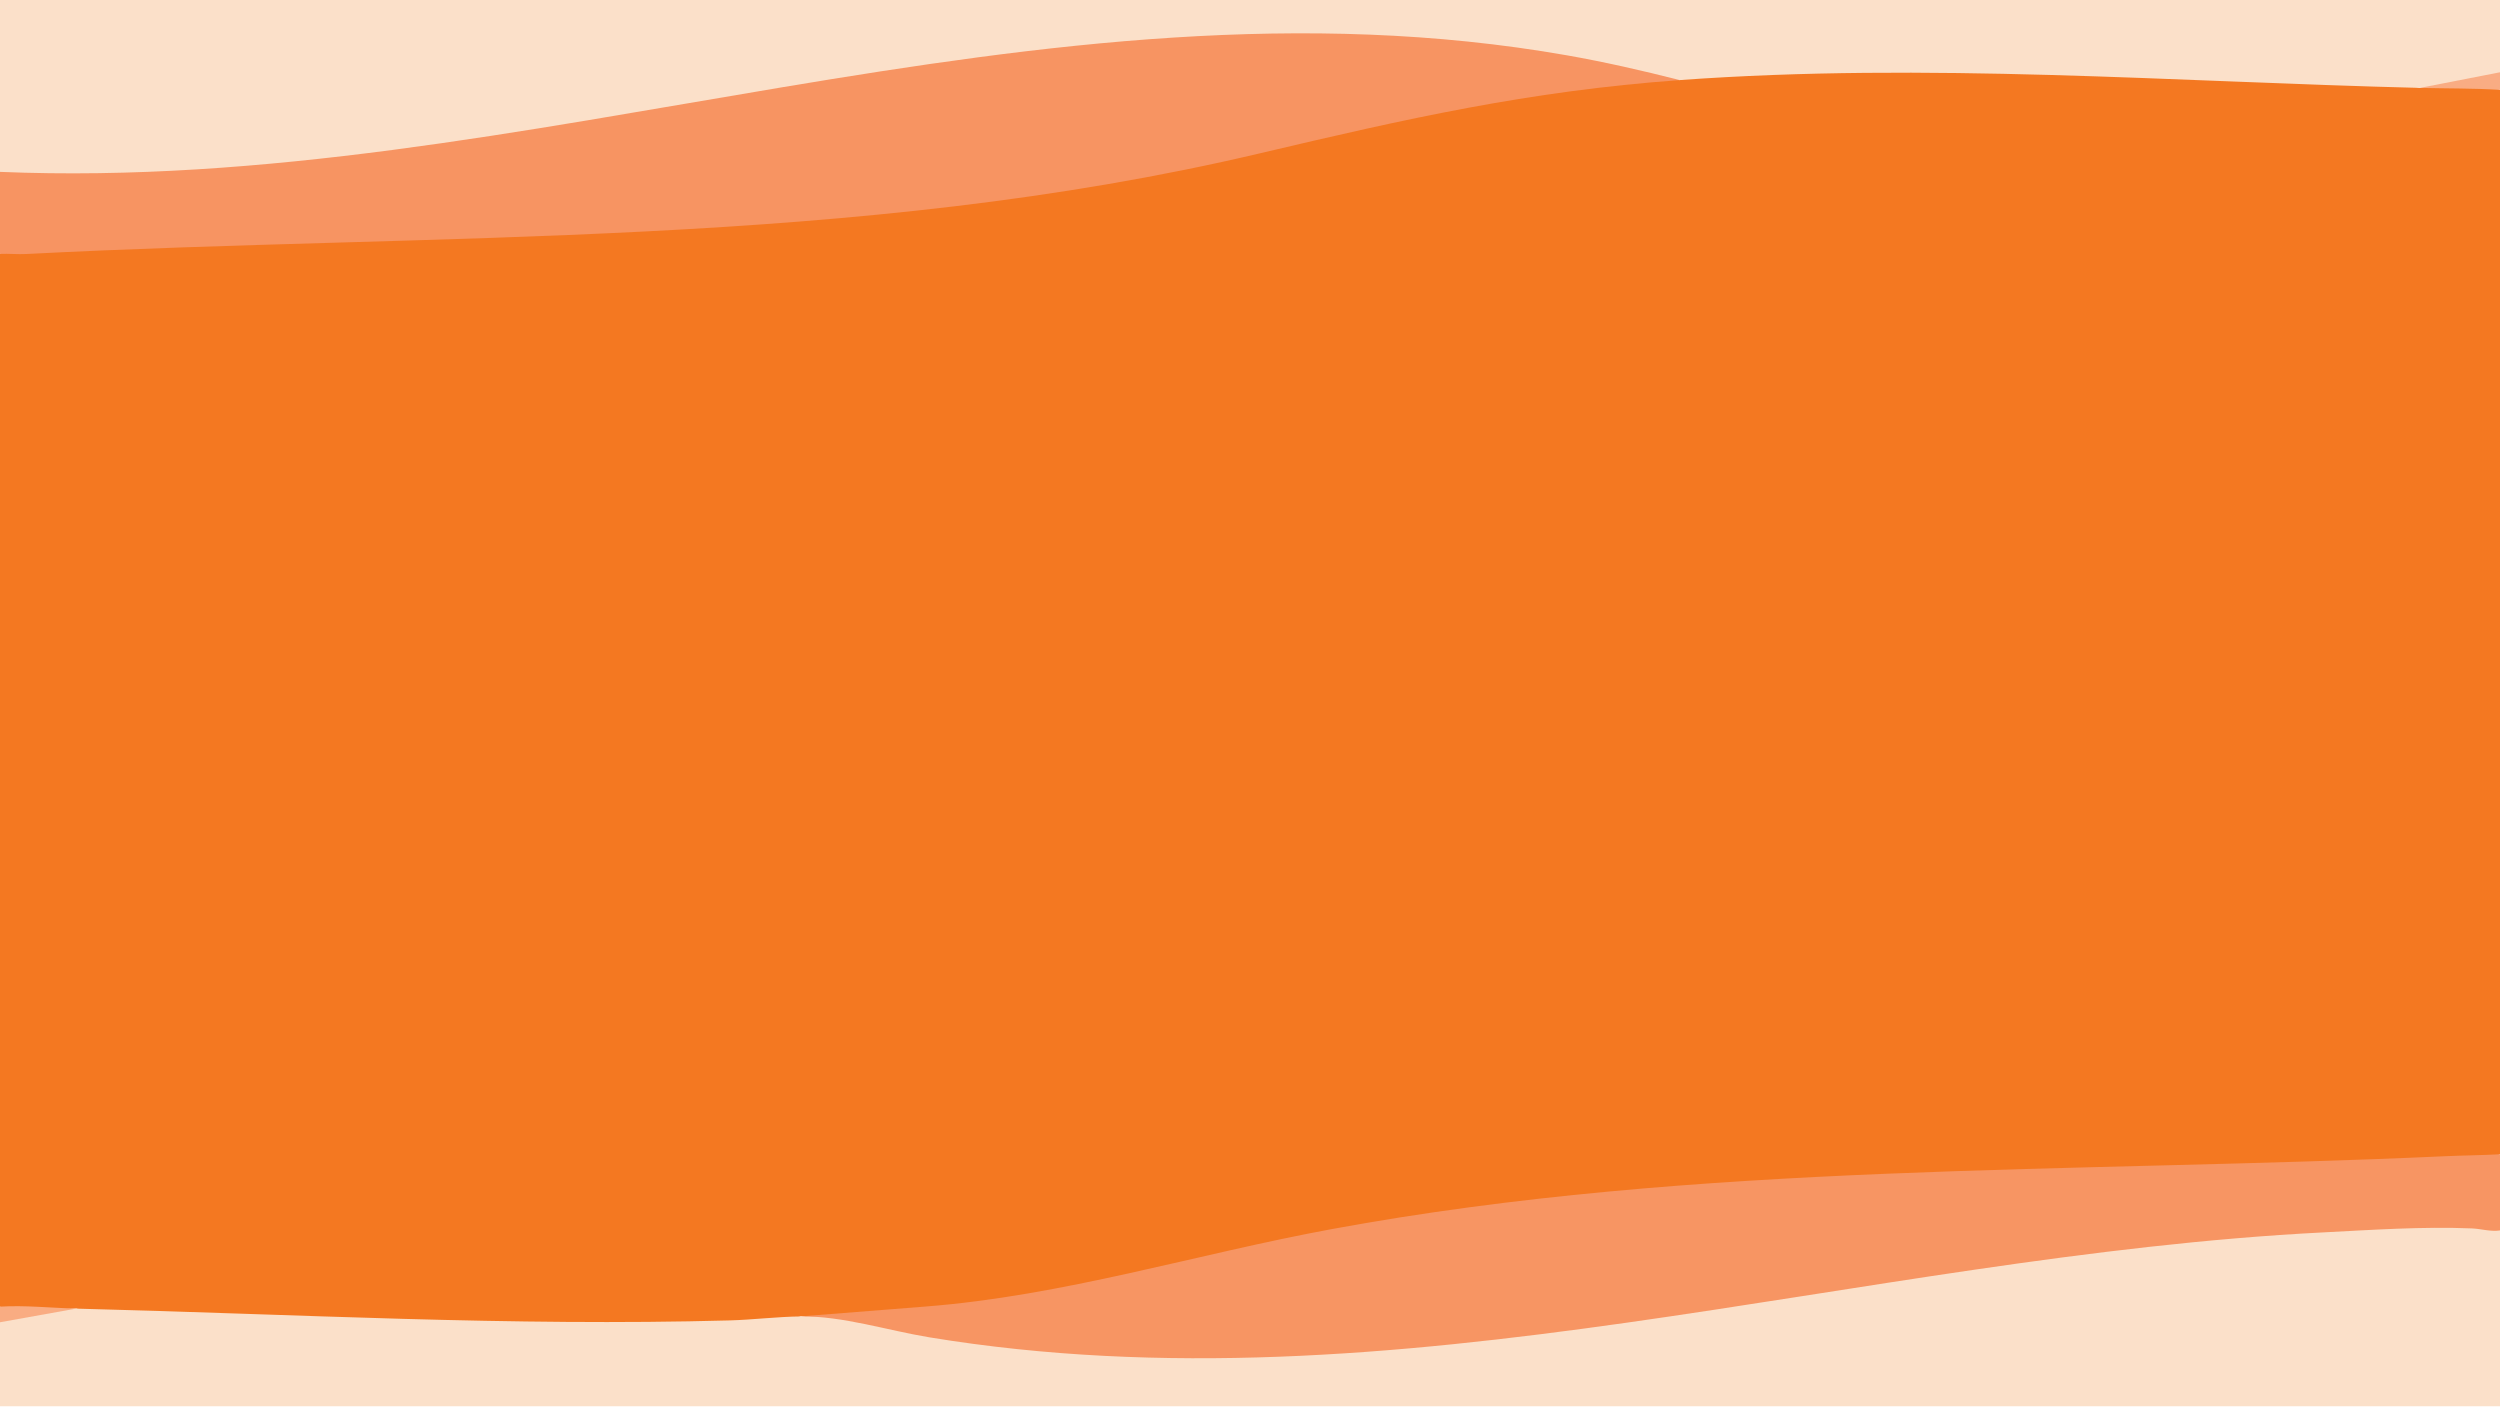
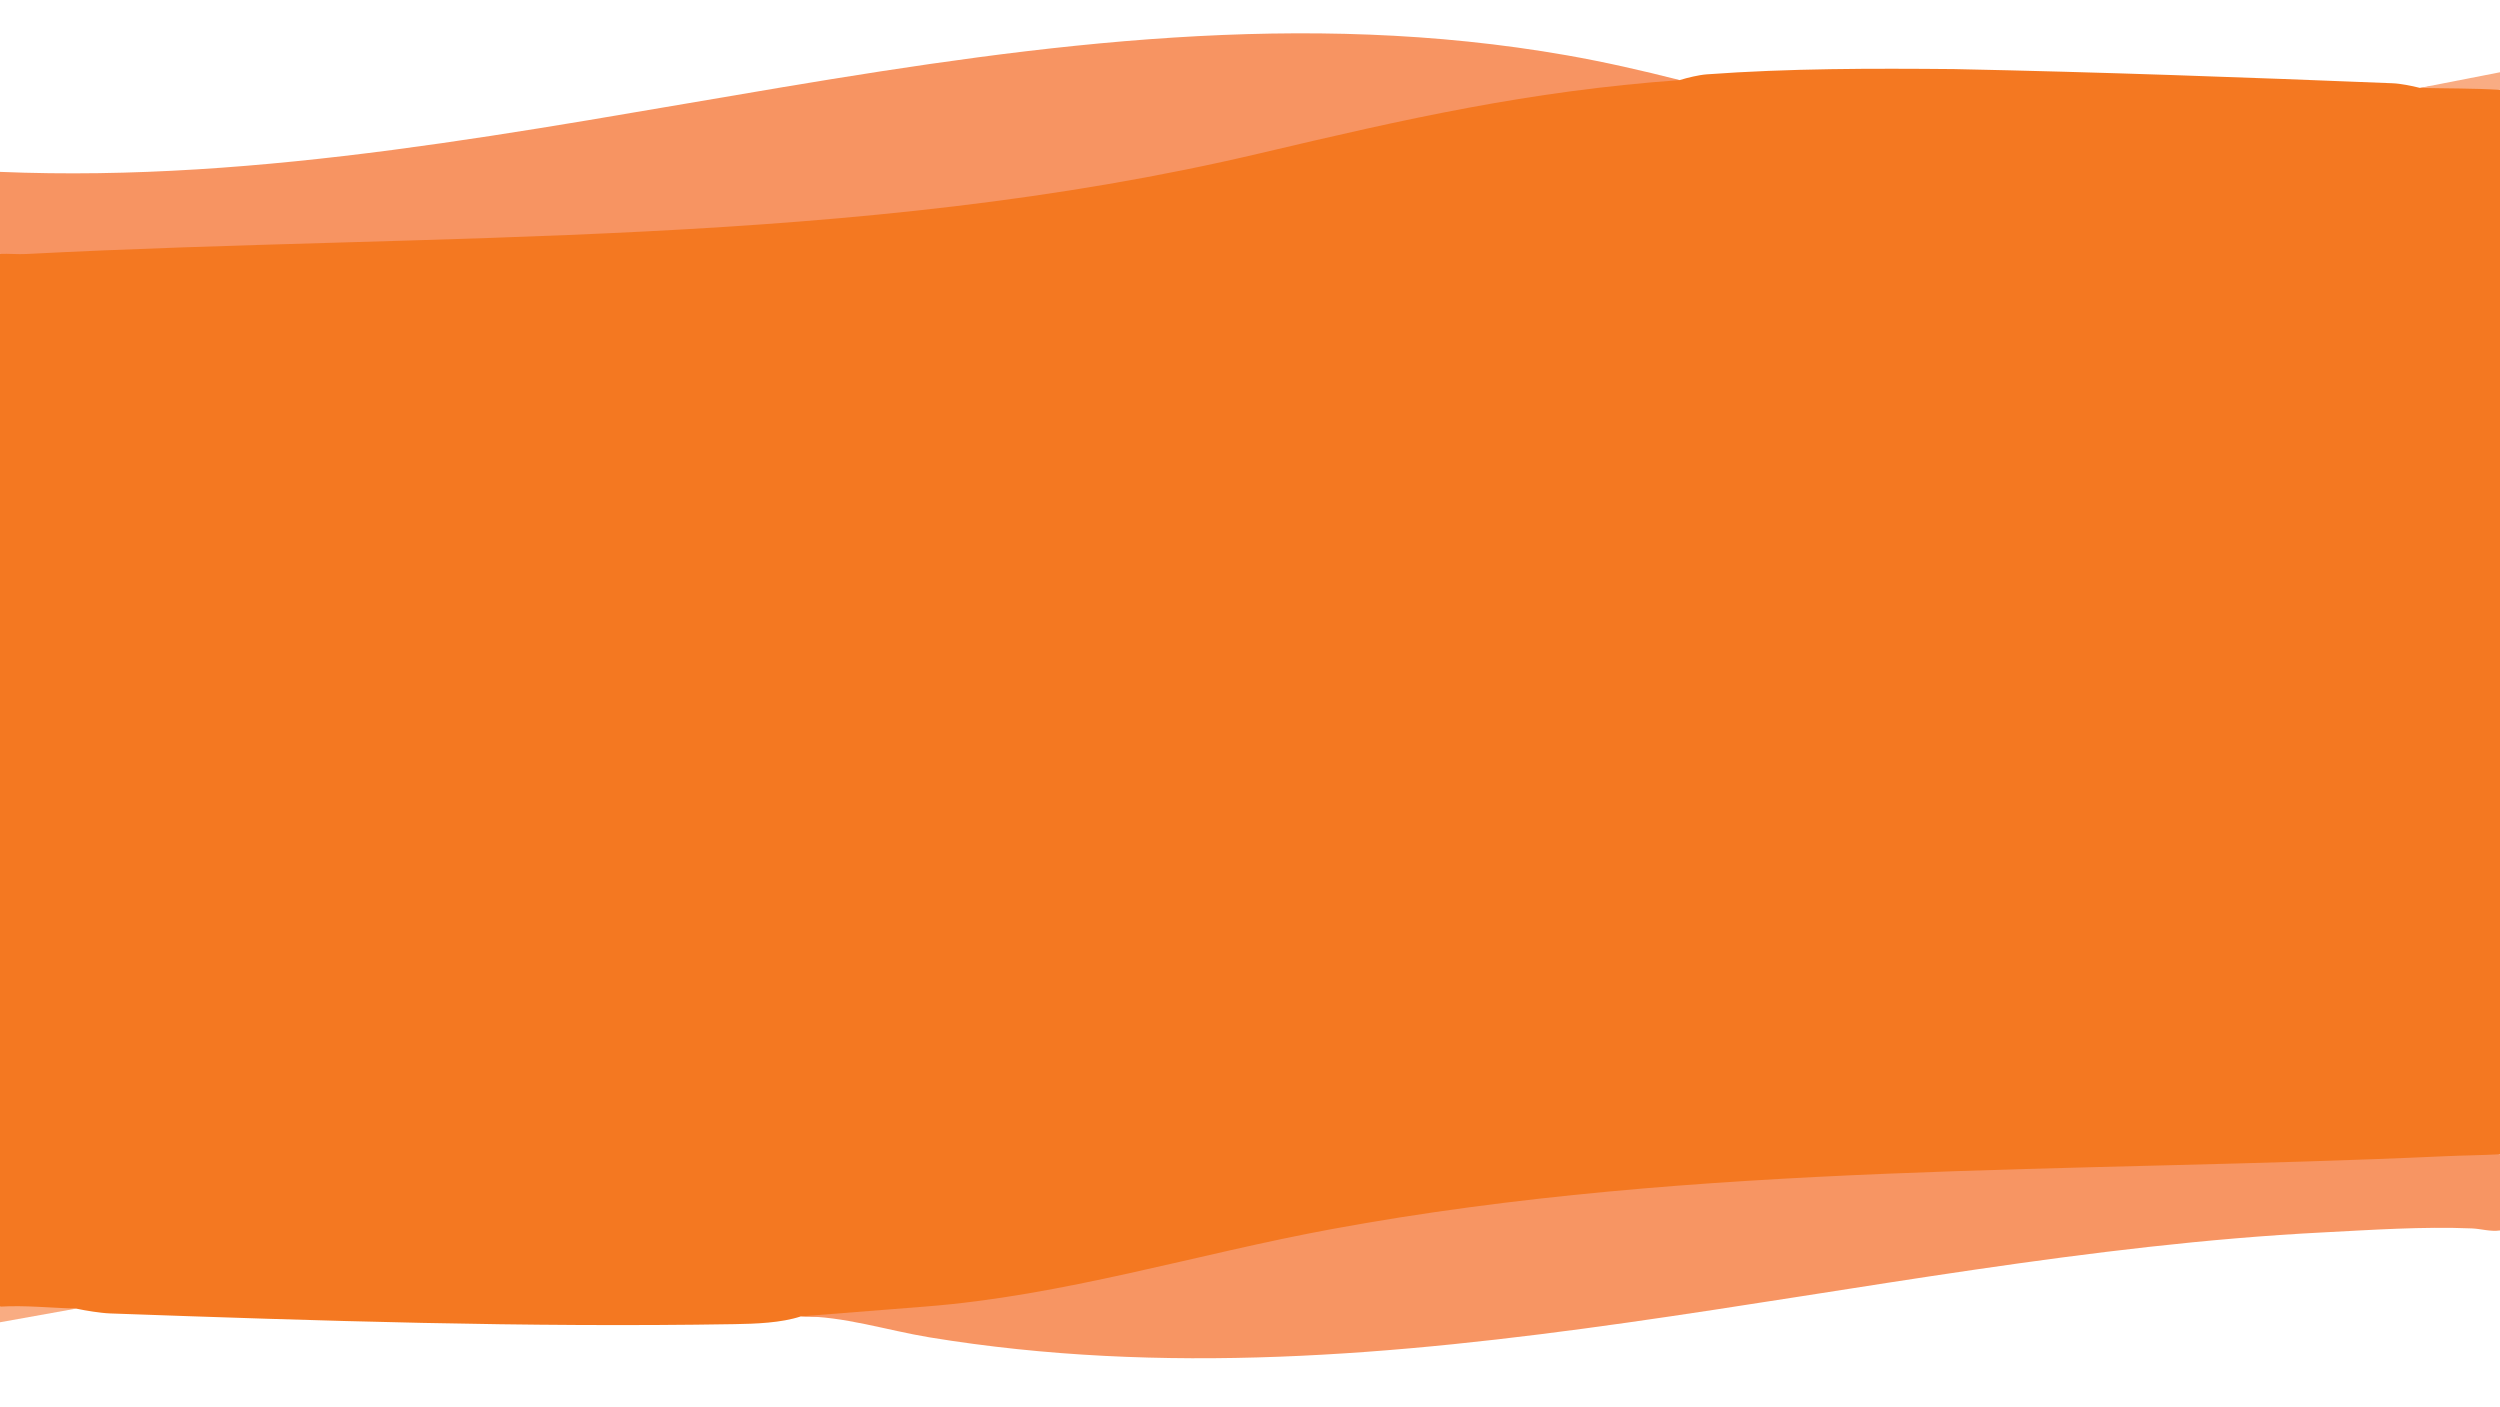
- <svg xmlns="http://www.w3.org/2000/svg" id="Layer_1" data-name="Layer 1" viewBox="0 0 1417.32 797.24">
+ <svg xmlns="http://www.w3.org/2000/svg" id="Layer_1" version="1.1" viewBox="0 0 1417.32 797.39">
  <defs>
    <style>
-       .cls-1 {
+       .st0 {
        fill: #f9ac83;
      }

-       .cls-2 {
+       .st1 {
        fill: #f79563;
      }

-       .cls-3 {
+       .st2 {
        fill: #f79462;
      }

-       .cls-4 {
+       .st3 {
        fill: #f9ac82;
      }

-       .cls-5 {
-         fill: #fbe0c9;
+       .st4 {
+         fill: none;
      }

-       .cls-6 {
+       .st5 {
        fill: #f47821;
      }
    </style>
  </defs>
-   <path class="cls-6" d="M1371.92,49.83c14.09-2.15,28.08-2.34,41.98-.56l3.42,1.67v603.47l-3.44,1.65c-99.68,4.61-199.74,7.94-300.18,9.98-132.34,4.35-265.7,12.72-395.1,40.4-87.92,21.09-180.26,41.18-264.62,39.88-11.21,3.68-25.49,4.18-37.62,4.38-117.89,1.97-235.8-1.85-353.75-6.07-3.25-.12-6.48-.55-9.73-1.01s-6.48-1.07-9.71-1.73c-12.83,1.1-25.69,1.4-38.57.91l-4.62-2.02V143.95l2.71-2.27c91.57-3.31,183.76-6.33,276.58-9.06,138.17-4.67,276.87-13.35,412.27-42.81,80.97-21.24,162.81-36.38,245.53-45.42l15.18,1.01c2.55-.76,5.11-1.47,7.7-2.02s5.15-1.05,7.75-1.24c46.45-3.39,93.55-3.4,140.11-2.97,82.88,1.69,165.76,4.71,248.59,8.03,2.59.1,5.17.51,7.76.95s5.18,1.04,7.75,1.68Z" />
-   <path class="cls-5" d="M1417.32,697.59v99.66H0v-47.61l.88-2.41c13.96-2.85,28.03-4.93,42.31-5.34,123.49,3.12,246.86,10.13,370.43,6.69,13.3-.37,26.96-2.11,40.37-2.26l25.24.09c154.65,35.95,318.07,20.62,475.06-3.43l181.12-27.68c88.54-13.37,178.14-20.89,266.9-21.03,4.05,0,12.43.79,15.02,3.32Z" />
-   <path class="cls-5" d="M0,97.44V0h1417.32v40.97l-.85,2.42c-14.69,3.18-29.51,5.67-44.55,6.44-140.21-3.47-279.34-14.61-419.66-4.43l-15.18-1.48c-154.56-38.46-315.05-21.88-470.37,3.96l-184.79,30.84c-89.14,13.16-180.38,24.95-270.67,21.35-1.88-.08-3.76-.48-5.65-.92s-3.77-1.05-5.62-1.69Z" />
-   <path class="cls-3" d="M952.26,45.4c-85.86,6.23-155.36,22.01-238.05,41.54-229.03,54.07-465.8,44.92-699.22,57.06-4.97.26-10.03-.27-14.99-.05v-46.51C298.54,109.89,589.32-21.12,888.25,31.35c21.47,3.77,42.92,8.68,64.02,14.05Z" />
-   <path class="cls-2" d="M1417.32,654.4v43.18c-5.51.78-10.72-.95-16-1.16-28.01-1.13-56.39.83-84.22,2.26-263.71,13.48-525.2,103.11-790.27,59.48-23.71-3.9-49.06-12.12-72.85-11.86l70.3-5.55c78.62-6.08,153.7-29.73,230.67-43.93,207.59-38.3,421-31.65,630.81-41.31,10.5-.48,21.06-.55,31.55-1.12Z" />
-   <path class="cls-1" d="M1417.32,40.97v9.97c-15.11-.93-30.27-.73-45.4-1.11l45.4-8.86Z" />
-   <path class="cls-4" d="M43.18,741.88l-43.18,7.75v-8.86c14.44-.86,28.85.75,43.18,1.11Z" />
+   <path class="st5" d="M1371.92,49.83c14.09-2.15,28.08-2.34,41.98-.56l3.42,1.67v603.47l-3.44,1.65c-99.68,4.61-199.74,7.94-300.18,9.98-132.34,4.35-265.7,12.72-395.1,40.4-87.92,21.09-180.26,41.18-264.62,39.88-11.21,3.68-25.49,4.18-37.62,4.38-117.89,1.97-235.8-1.85-353.75-6.07-3.25-.12-6.48-.55-9.73-1.01s-6.48-1.07-9.71-1.73c-12.83,1.1-25.69,1.4-38.57.91l-4.62-2.02V143.95l2.71-2.27c91.57-3.31,183.76-6.33,276.58-9.06,138.17-4.67,276.87-13.35,412.27-42.81,80.97-21.24,162.81-36.38,245.53-45.42l15.18,1.01c2.55-.76,5.11-1.47,7.7-2.02s5.15-1.05,7.75-1.24c46.45-3.39,93.55-3.4,140.11-2.97,82.88,1.69,165.76,4.71,248.59,8.03,2.59.1,5.17.51,7.76.95s5.18,1.04,7.75,1.68Z" />
+   <path class="st4" d="M1417.32,697.59v99.66H0v-47.61l.88-2.41c13.96-2.85,28.03-4.93,42.31-5.34,123.49,3.12,246.86,10.13,370.43,6.69,13.3-.37,26.96-2.11,40.37-2.26l25.24.09c154.65,35.95,318.07,20.62,475.06-3.43l181.12-27.68c88.54-13.37,178.14-20.89,266.9-21.03,4.05,0,12.43.79,15.02,3.32Z" />
+   <path class="st4" d="M0,97.44V0h1417.32v40.97l-.85,2.42c-14.69,3.18-29.51,5.67-44.55,6.44-140.21-3.47-279.34-14.61-419.66-4.43l-15.18-1.48c-154.56-38.46-315.05-21.88-470.37,3.96l-184.79,30.84c-89.14,13.16-180.38,24.95-270.67,21.35-1.88-.08-3.76-.48-5.65-.92s-3.77-1.05-5.62-1.69Z" />
+   <path class="st2" d="M952.26,45.4c-85.86,6.23-155.36,22.01-238.05,41.54-229.03,54.07-465.8,44.92-699.22,57.06-4.97.26-10.03-.27-14.99-.05v-46.51C298.54,109.89,589.32-21.12,888.25,31.35c21.47,3.77,42.92,8.68,64.02,14.05Z" />
+   <path class="st1" d="M1417.32,654.4v43.18c-5.51.78-10.72-.95-16-1.16-28.01-1.13-56.39.83-84.22,2.26-263.71,13.48-525.2,103.11-790.27,59.48-23.71-3.9-49.06-12.12-72.85-11.86l70.3-5.55c78.62-6.08,153.7-29.73,230.67-43.93,207.59-38.3,421-31.65,630.81-41.31,10.5-.48,21.06-.55,31.55-1.12Z" />
+   <path class="st0" d="M1417.32,40.97v9.97c-15.11-.93-30.27-.73-45.4-1.11l45.4-8.86Z" />
+   <path class="st3" d="M43.18,741.88l-43.18,7.75v-8.86c14.44-.86,28.85.75,43.18,1.11Z" />
</svg>
